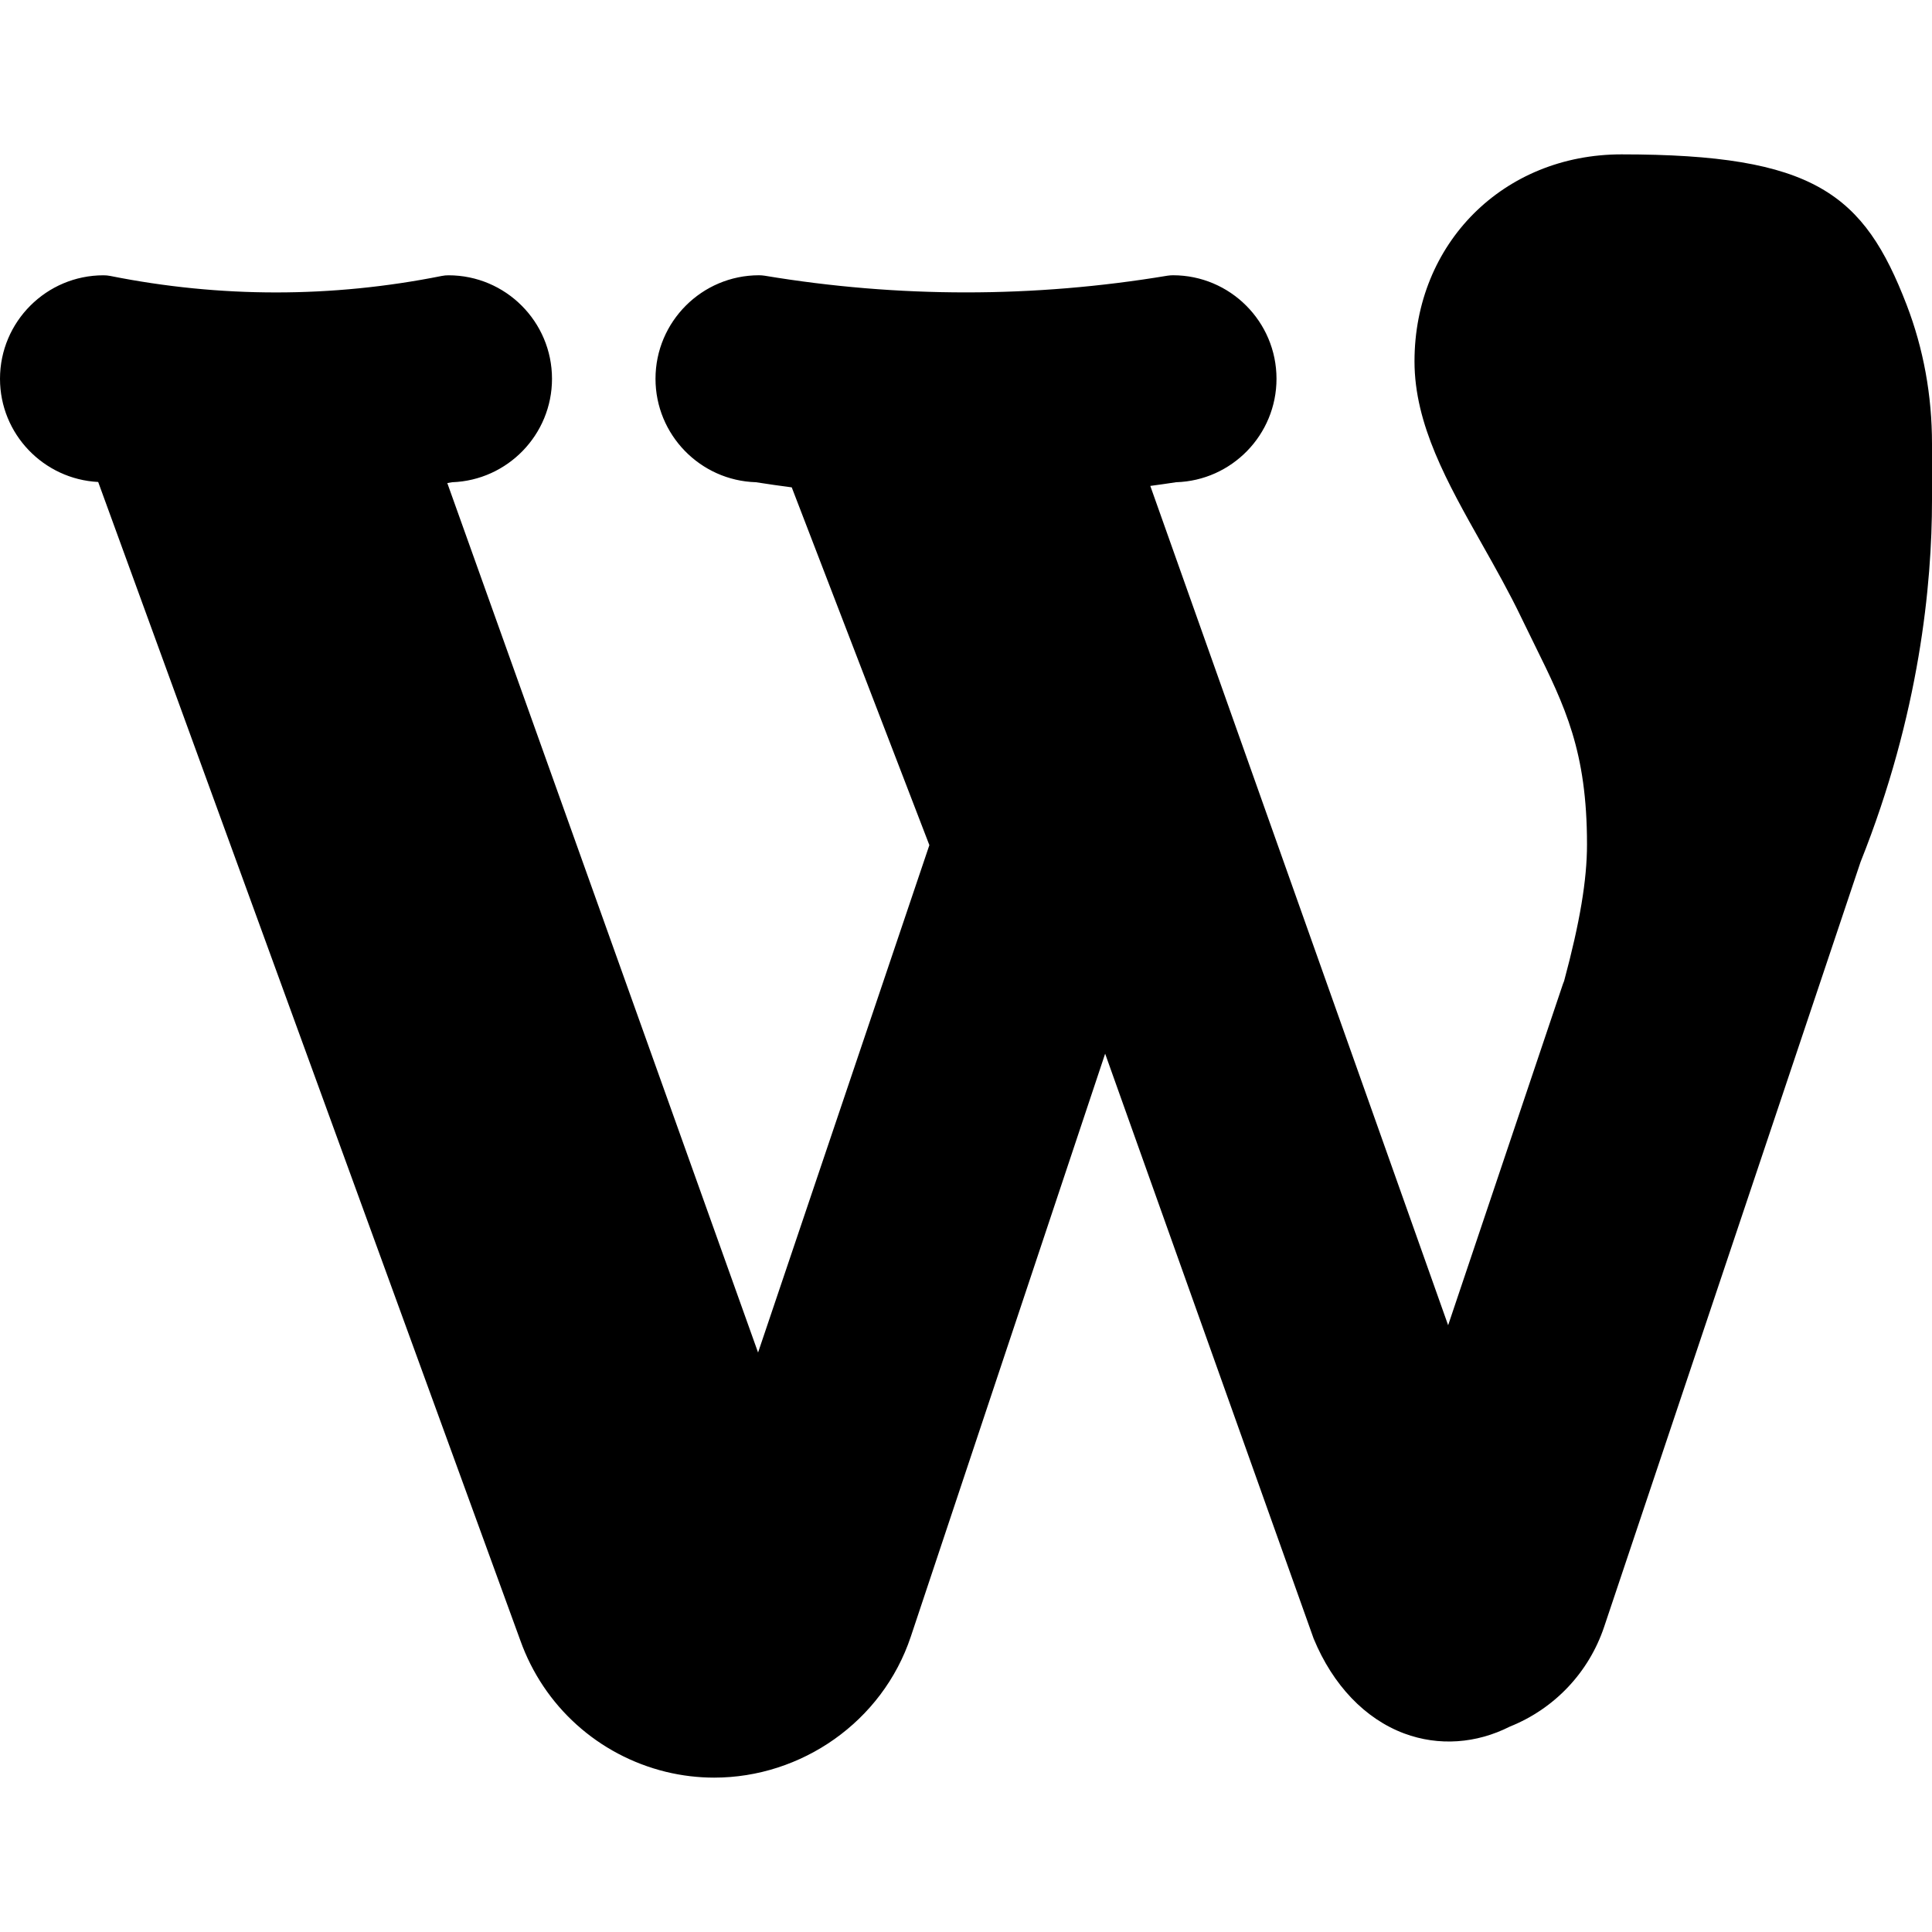
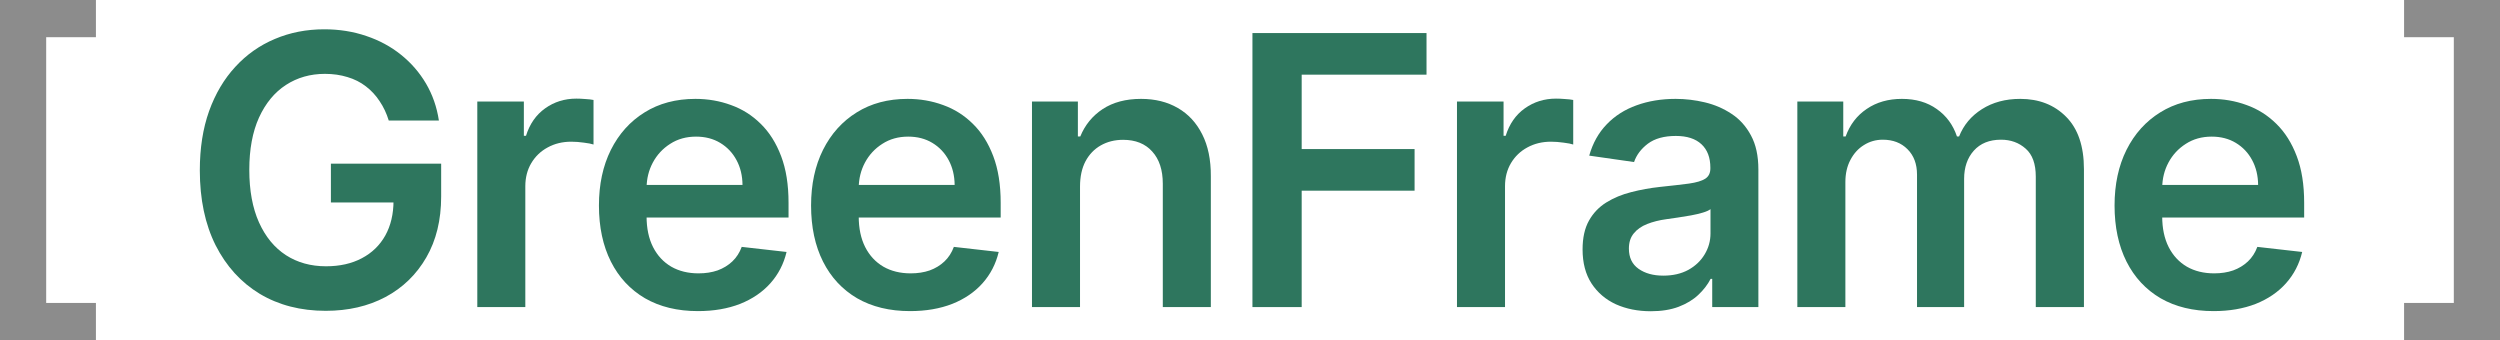
- <svg xmlns="http://www.w3.org/2000/svg" version="1.1" id="Layer_1" x="0px" y="0px" viewBox="0 0 512 512" style="enable-background:new 0 0 512 512;" xml:space="preserve">
-   <g>
-     <g>
-       <path d="M505.289,80.809C493.952,51.36,480.823,40.91,429.714,40.91c-31.278,0-54.857,23.579-54.857,54.857    c0,16.741,8.704,32.146,17.902,48.466c3.557,6.309,7.232,12.818,10.423,19.474l3.511,7.186    c8.064,16.357,13.879,28.178,13.879,52.873c0,9.426-1.874,20.645-6.071,36.224c-0.101,0.229-0.192,0.466-0.283,0.713    L383.771,351.2l-78.93-222.427c2.286-0.329,4.562-0.603,6.839-0.978c14.757-0.439,26.606-12.571,26.606-27.419    c0-15.131-12.297-27.429-27.429-27.429c-0.494,0-1.006,0.046-1.499,0.119c-35.41,5.897-71.305,5.897-106.715,0    c-0.485-0.073-0.997-0.119-1.499-0.119c-15.122,0-27.429,12.297-27.429,27.429c0,14.848,11.858,26.981,26.615,27.419    c3.154,0.512,6.318,0.933,9.49,1.362l36.471,94.811l-45.394,134.464l-82.359-230.418c0.439-0.082,0.869-0.137,1.307-0.219    c14.665-0.521,26.441-12.617,26.441-27.41c0-15.131-12.297-27.429-27.429-27.429c-0.594,0-1.198,0.055-1.792,0.174    c-29.138,5.824-58.697,5.824-87.835,0c-0.594-0.119-1.198-0.174-1.801-0.174C12.306,72.955,0,85.253,0,100.384    c0,14.647,11.557,26.606,26.021,27.346l111.881,307.026c6.208,17.399,20.626,30.4,38.574,34.798    c4.27,1.033,8.558,1.536,12.8,1.536c23.049,0,44.562-14.757,52.105-37.394l51.493-154.459l55.259,155.017    c5.102,12.352,13.641,21.275,24.027,25.143c9.161,3.401,19.099,2.661,27.977-1.838c11.84-4.736,20.946-14.373,24.987-26.459    l67.941-202.67C508.718,189.262,512,154.702,512,132.613V117.6C512,104.782,509.742,92.402,505.289,80.809z" />
-     </g>
-   </g>
-   <g>
- </g>
-   <g>
- </g>
-   <g>
- </g>
-   <g>
- </g>
-   <g>
- </g>
-   <g>
- </g>
-   <g>
- </g>
-   <g>
- </g>
-   <g>
- </g>
-   <g>
- </g>
-   <g>
- </g>
-   <g>
- </g>
-   <g>
- </g>
-   <g>
- </g>
-   <g>
- </g>
+ <svg xmlns="http://www.w3.org/2000/svg" width="125" height="17" viewBox="0 0 125 17" fill="none">
+   <path d="M0 17V2.24588e-06H4.796V1.86H2.309V15.147H4.796V17H0Z" fill="#8C8C8C" />
+   <path d="M19.438 6.028C19.327 5.667 19.174 5.343 18.98 5.058C18.79 4.768 18.56 4.52 18.29 4.315C18.024 4.11 17.719 3.956 17.374 3.854C17.029 3.747 16.654 3.693 16.247 3.693C15.517 3.693 14.867 3.878 14.296 4.248C13.726 4.619 13.277 5.163 12.949 5.881C12.627 6.594 12.465 7.464 12.465 8.49C12.465 9.525 12.627 10.401 12.949 11.119C13.272 11.837 13.721 12.384 14.296 12.758C14.871 13.129 15.539 13.314 16.3 13.314C16.99 13.314 17.587 13.18 18.091 12.912C18.599 12.645 18.991 12.265 19.265 11.775C19.539 11.28 19.676 10.7 19.676 10.035L20.234 10.122H16.545V8.182H22.058V9.828C22.058 11.001 21.81 12.016 21.315 12.872C20.82 13.729 20.139 14.389 19.272 14.852C18.405 15.312 17.41 15.541 16.286 15.541C15.035 15.541 13.936 15.258 12.989 14.692C12.047 14.121 11.311 13.311 10.78 12.263C10.254 11.211 9.991 9.962 9.991 8.517C9.991 7.411 10.145 6.423 10.455 5.553C10.769 4.683 11.207 3.945 11.769 3.338C12.33 2.727 12.989 2.264 13.745 1.947C14.502 1.626 15.324 1.465 16.213 1.465C16.965 1.465 17.666 1.577 18.316 1.8C18.967 2.018 19.544 2.33 20.048 2.736C20.556 3.142 20.974 3.624 21.302 4.181C21.629 4.739 21.843 5.354 21.945 6.028H19.438Z" fill="#2E765E" />
+   <path d="M23.865 15.354V5.078H26.193V6.791H26.3C26.485 6.197 26.804 5.74 27.255 5.419C27.71 5.094 28.23 4.931 28.814 4.931C28.947 4.931 29.095 4.937 29.258 4.951C29.426 4.96 29.566 4.975 29.676 4.998V7.226C29.575 7.19 29.413 7.159 29.192 7.132C28.975 7.101 28.765 7.085 28.562 7.085C28.124 7.085 27.73 7.181 27.381 7.373C27.036 7.56 26.764 7.821 26.565 8.155C26.366 8.49 26.266 8.876 26.266 9.313V15.354H23.865Z" fill="#2E765E" />
+   <path d="M34.896 15.555C33.875 15.555 32.992 15.341 32.249 14.913C31.511 14.48 30.942 13.869 30.544 13.079C30.146 12.286 29.947 11.351 29.947 10.276C29.947 9.219 30.146 8.291 30.544 7.493C30.947 6.69 31.509 6.066 32.229 5.62C32.95 5.169 33.797 4.944 34.77 4.944C35.398 4.944 35.991 5.047 36.548 5.252C37.11 5.453 37.605 5.765 38.034 6.189C38.468 6.612 38.808 7.152 39.056 7.808C39.304 8.459 39.427 9.235 39.427 10.136V10.878H31.075V9.246H37.125C37.121 8.782 37.022 8.37 36.827 8.008C36.632 7.643 36.36 7.355 36.011 7.145C35.666 6.936 35.263 6.831 34.803 6.831C34.313 6.831 33.881 6.951 33.51 7.192C33.138 7.428 32.849 7.741 32.641 8.129C32.437 8.512 32.333 8.934 32.329 9.393V10.818C32.329 11.416 32.437 11.929 32.654 12.357C32.871 12.781 33.174 13.106 33.563 13.334C33.952 13.557 34.408 13.668 34.929 13.668C35.279 13.668 35.595 13.619 35.878 13.521C36.161 13.418 36.407 13.269 36.615 13.073C36.822 12.877 36.98 12.633 37.086 12.344L39.328 12.598C39.186 13.195 38.917 13.717 38.519 14.163C38.125 14.605 37.621 14.948 37.006 15.194C36.391 15.434 35.688 15.555 34.896 15.555Z" fill="#2E765E" />
+   <path d="M45.503 15.555C44.482 15.555 43.599 15.341 42.856 14.913C42.118 14.48 41.549 13.869 41.151 13.079C40.753 12.286 40.554 11.351 40.554 10.276C40.554 9.219 40.753 8.291 41.151 7.493C41.554 6.69 42.115 6.066 42.836 5.62C43.557 5.169 44.404 4.944 45.377 4.944C46.005 4.944 46.598 5.047 47.155 5.252C47.717 5.453 48.212 5.765 48.641 6.189C49.075 6.612 49.415 7.152 49.663 7.808C49.91 8.459 50.034 9.235 50.034 10.136V10.878H41.682V9.246H47.732C47.728 8.782 47.628 8.37 47.434 8.008C47.239 7.643 46.967 7.355 46.618 7.145C46.273 6.936 45.87 6.831 45.41 6.831C44.919 6.831 44.488 6.951 44.117 7.192C43.745 7.428 43.456 7.741 43.248 8.129C43.044 8.512 42.94 8.934 42.936 9.393V10.818C42.936 11.416 43.044 11.929 43.261 12.357C43.478 12.781 43.781 13.106 44.17 13.334C44.559 13.557 45.015 13.668 45.536 13.668C45.886 13.668 46.202 13.619 46.485 13.521C46.768 13.418 47.014 13.269 47.221 13.073C47.429 12.877 47.586 12.633 47.693 12.344L49.935 12.598C49.793 13.195 49.523 13.717 49.126 14.163C48.732 14.605 48.228 14.948 47.613 15.194C46.998 15.434 46.295 15.555 45.503 15.555Z" fill="#2E765E" />
+   <path d="M54.001 9.333V15.354H51.599V5.078H53.894V6.824H54.014C54.248 6.249 54.622 5.792 55.135 5.453C55.653 5.114 56.291 4.944 57.052 4.944C57.755 4.944 58.368 5.096 58.89 5.399C59.416 5.702 59.823 6.142 60.111 6.717C60.403 7.292 60.546 7.99 60.542 8.811V15.354H58.14V9.186C58.14 8.499 57.963 7.961 57.609 7.573C57.26 7.185 56.776 6.991 56.157 6.991C55.736 6.991 55.363 7.085 55.035 7.272C54.713 7.455 54.458 7.721 54.273 8.068C54.091 8.416 54.001 8.838 54.001 9.333Z" fill="#2E765E" />
+   <path d="M62.622 15.354V1.653H71.326V3.733H65.084V7.453H70.729V9.534H65.084V15.354H62.622Z" fill="#2E765E" />
+   <path d="M72.849 15.354V5.078H75.178V6.791H75.284C75.47 6.197 75.788 5.74 76.239 5.419C76.695 5.094 77.215 4.931 77.798 4.931C77.931 4.931 78.079 4.937 78.243 4.951C78.411 4.96 78.55 4.975 78.661 4.998V7.226C78.559 7.19 78.398 7.159 78.177 7.132C77.96 7.101 77.75 7.085 77.546 7.085C77.109 7.085 76.715 7.181 76.365 7.373C76.02 7.56 75.749 7.821 75.549 8.155C75.35 8.49 75.251 8.876 75.251 9.313V15.354H72.849Z" fill="#2E765E" />
+   <path d="M82.539 15.562C81.893 15.562 81.312 15.446 80.794 15.214C80.281 14.977 79.874 14.629 79.574 14.17C79.277 13.711 79.129 13.144 79.129 12.471C79.129 11.891 79.235 11.411 79.448 11.032C79.66 10.653 79.95 10.35 80.317 10.122C80.684 9.895 81.097 9.723 81.557 9.607C82.022 9.487 82.501 9.4 82.997 9.346C83.594 9.284 84.078 9.228 84.45 9.179C84.821 9.126 85.091 9.045 85.259 8.938C85.432 8.827 85.518 8.655 85.518 8.423V8.383C85.518 7.879 85.37 7.489 85.073 7.212C84.777 6.936 84.35 6.797 83.793 6.797C83.205 6.797 82.738 6.927 82.393 7.185C82.053 7.444 81.823 7.75 81.703 8.102L79.461 7.781C79.638 7.156 79.93 6.635 80.337 6.215C80.743 5.792 81.241 5.475 81.829 5.265C82.418 5.051 83.068 4.944 83.78 4.944C84.271 4.944 84.759 5.002 85.246 5.118C85.732 5.234 86.177 5.426 86.579 5.693C86.982 5.957 87.305 6.316 87.548 6.771C87.796 7.226 87.919 7.794 87.919 8.477V15.354H85.611V13.943H85.531C85.385 14.228 85.18 14.496 84.914 14.745C84.653 14.991 84.324 15.189 83.926 15.341C83.532 15.488 83.07 15.562 82.539 15.562ZM83.163 13.782C83.645 13.782 84.063 13.686 84.417 13.494C84.77 13.298 85.042 13.039 85.233 12.718C85.427 12.397 85.525 12.047 85.525 11.668V10.457C85.449 10.519 85.321 10.577 85.14 10.631C84.963 10.684 84.764 10.731 84.543 10.771C84.322 10.812 84.103 10.847 83.886 10.878C83.669 10.91 83.481 10.936 83.322 10.959C82.964 11.008 82.643 11.088 82.36 11.2C82.077 11.311 81.854 11.467 81.69 11.668C81.526 11.864 81.445 12.118 81.445 12.431C81.445 12.877 81.606 13.213 81.929 13.441C82.252 13.668 82.663 13.782 83.163 13.782Z" fill="#2E765E" />
+   <path d="M89.867 15.354V5.078H92.163V6.824H92.282C92.494 6.235 92.846 5.776 93.337 5.446C93.828 5.111 94.414 4.944 95.095 4.944C95.785 4.944 96.366 5.114 96.84 5.453C97.317 5.787 97.653 6.244 97.848 6.824H97.954C98.18 6.253 98.56 5.798 99.095 5.459C99.635 5.116 100.274 4.944 101.012 4.944C101.95 4.944 102.715 5.243 103.308 5.841C103.9 6.438 104.197 7.31 104.197 8.457V15.354H101.789V8.831C101.789 8.193 101.621 7.727 101.284 7.433C100.948 7.134 100.537 6.985 100.05 6.985C99.471 6.985 99.018 7.168 98.691 7.533C98.368 7.895 98.206 8.365 98.206 8.945V15.354H95.851V8.731C95.851 8.2 95.692 7.776 95.374 7.46C95.059 7.143 94.648 6.985 94.139 6.985C93.794 6.985 93.481 7.074 93.198 7.252C92.914 7.426 92.689 7.674 92.521 7.995C92.353 8.312 92.269 8.682 92.269 9.105V15.354H89.867Z" fill="#2E765E" />
+   <path d="M110.677 15.555C109.656 15.555 108.773 15.341 108.03 14.913C107.292 14.48 106.723 13.869 106.325 13.079C105.927 12.286 105.728 11.351 105.728 10.276C105.728 9.219 105.927 8.291 106.325 7.493C106.728 6.69 107.29 6.066 108.01 5.62C108.731 5.169 109.578 4.944 110.551 4.944C111.179 4.944 111.772 5.047 112.329 5.252C112.891 5.453 113.386 5.765 113.815 6.189C114.249 6.612 114.589 7.152 114.837 7.808C115.085 8.459 115.208 9.235 115.208 10.136V10.878H106.856V9.246H112.906C112.902 8.782 112.802 8.37 112.608 8.008C112.413 7.643 112.141 7.355 111.792 7.145C111.447 6.936 111.044 6.831 110.584 6.831C110.094 6.831 109.662 6.951 109.291 7.192C108.919 7.428 108.63 7.741 108.422 8.129C108.218 8.512 108.114 8.934 108.11 9.393V10.818C108.11 11.416 108.218 11.929 108.435 12.357C108.652 12.781 108.955 13.106 109.344 13.334C109.733 13.557 110.189 13.668 110.71 13.668C111.06 13.668 111.376 13.619 111.659 13.521C111.942 13.418 112.188 13.269 112.396 13.073C112.603 12.877 112.76 12.633 112.867 12.344L115.109 12.598C114.967 13.195 114.698 13.717 114.3 14.163C113.906 14.605 113.402 14.948 112.787 15.194C112.172 15.434 111.469 15.555 110.677 15.555Z" fill="#2E765E" />
+   <path d="M125 0V8.5V17H120.204V15.147H122.691V1.86H120.204V0H125Z" fill="#8C8C8C" />
</svg>
